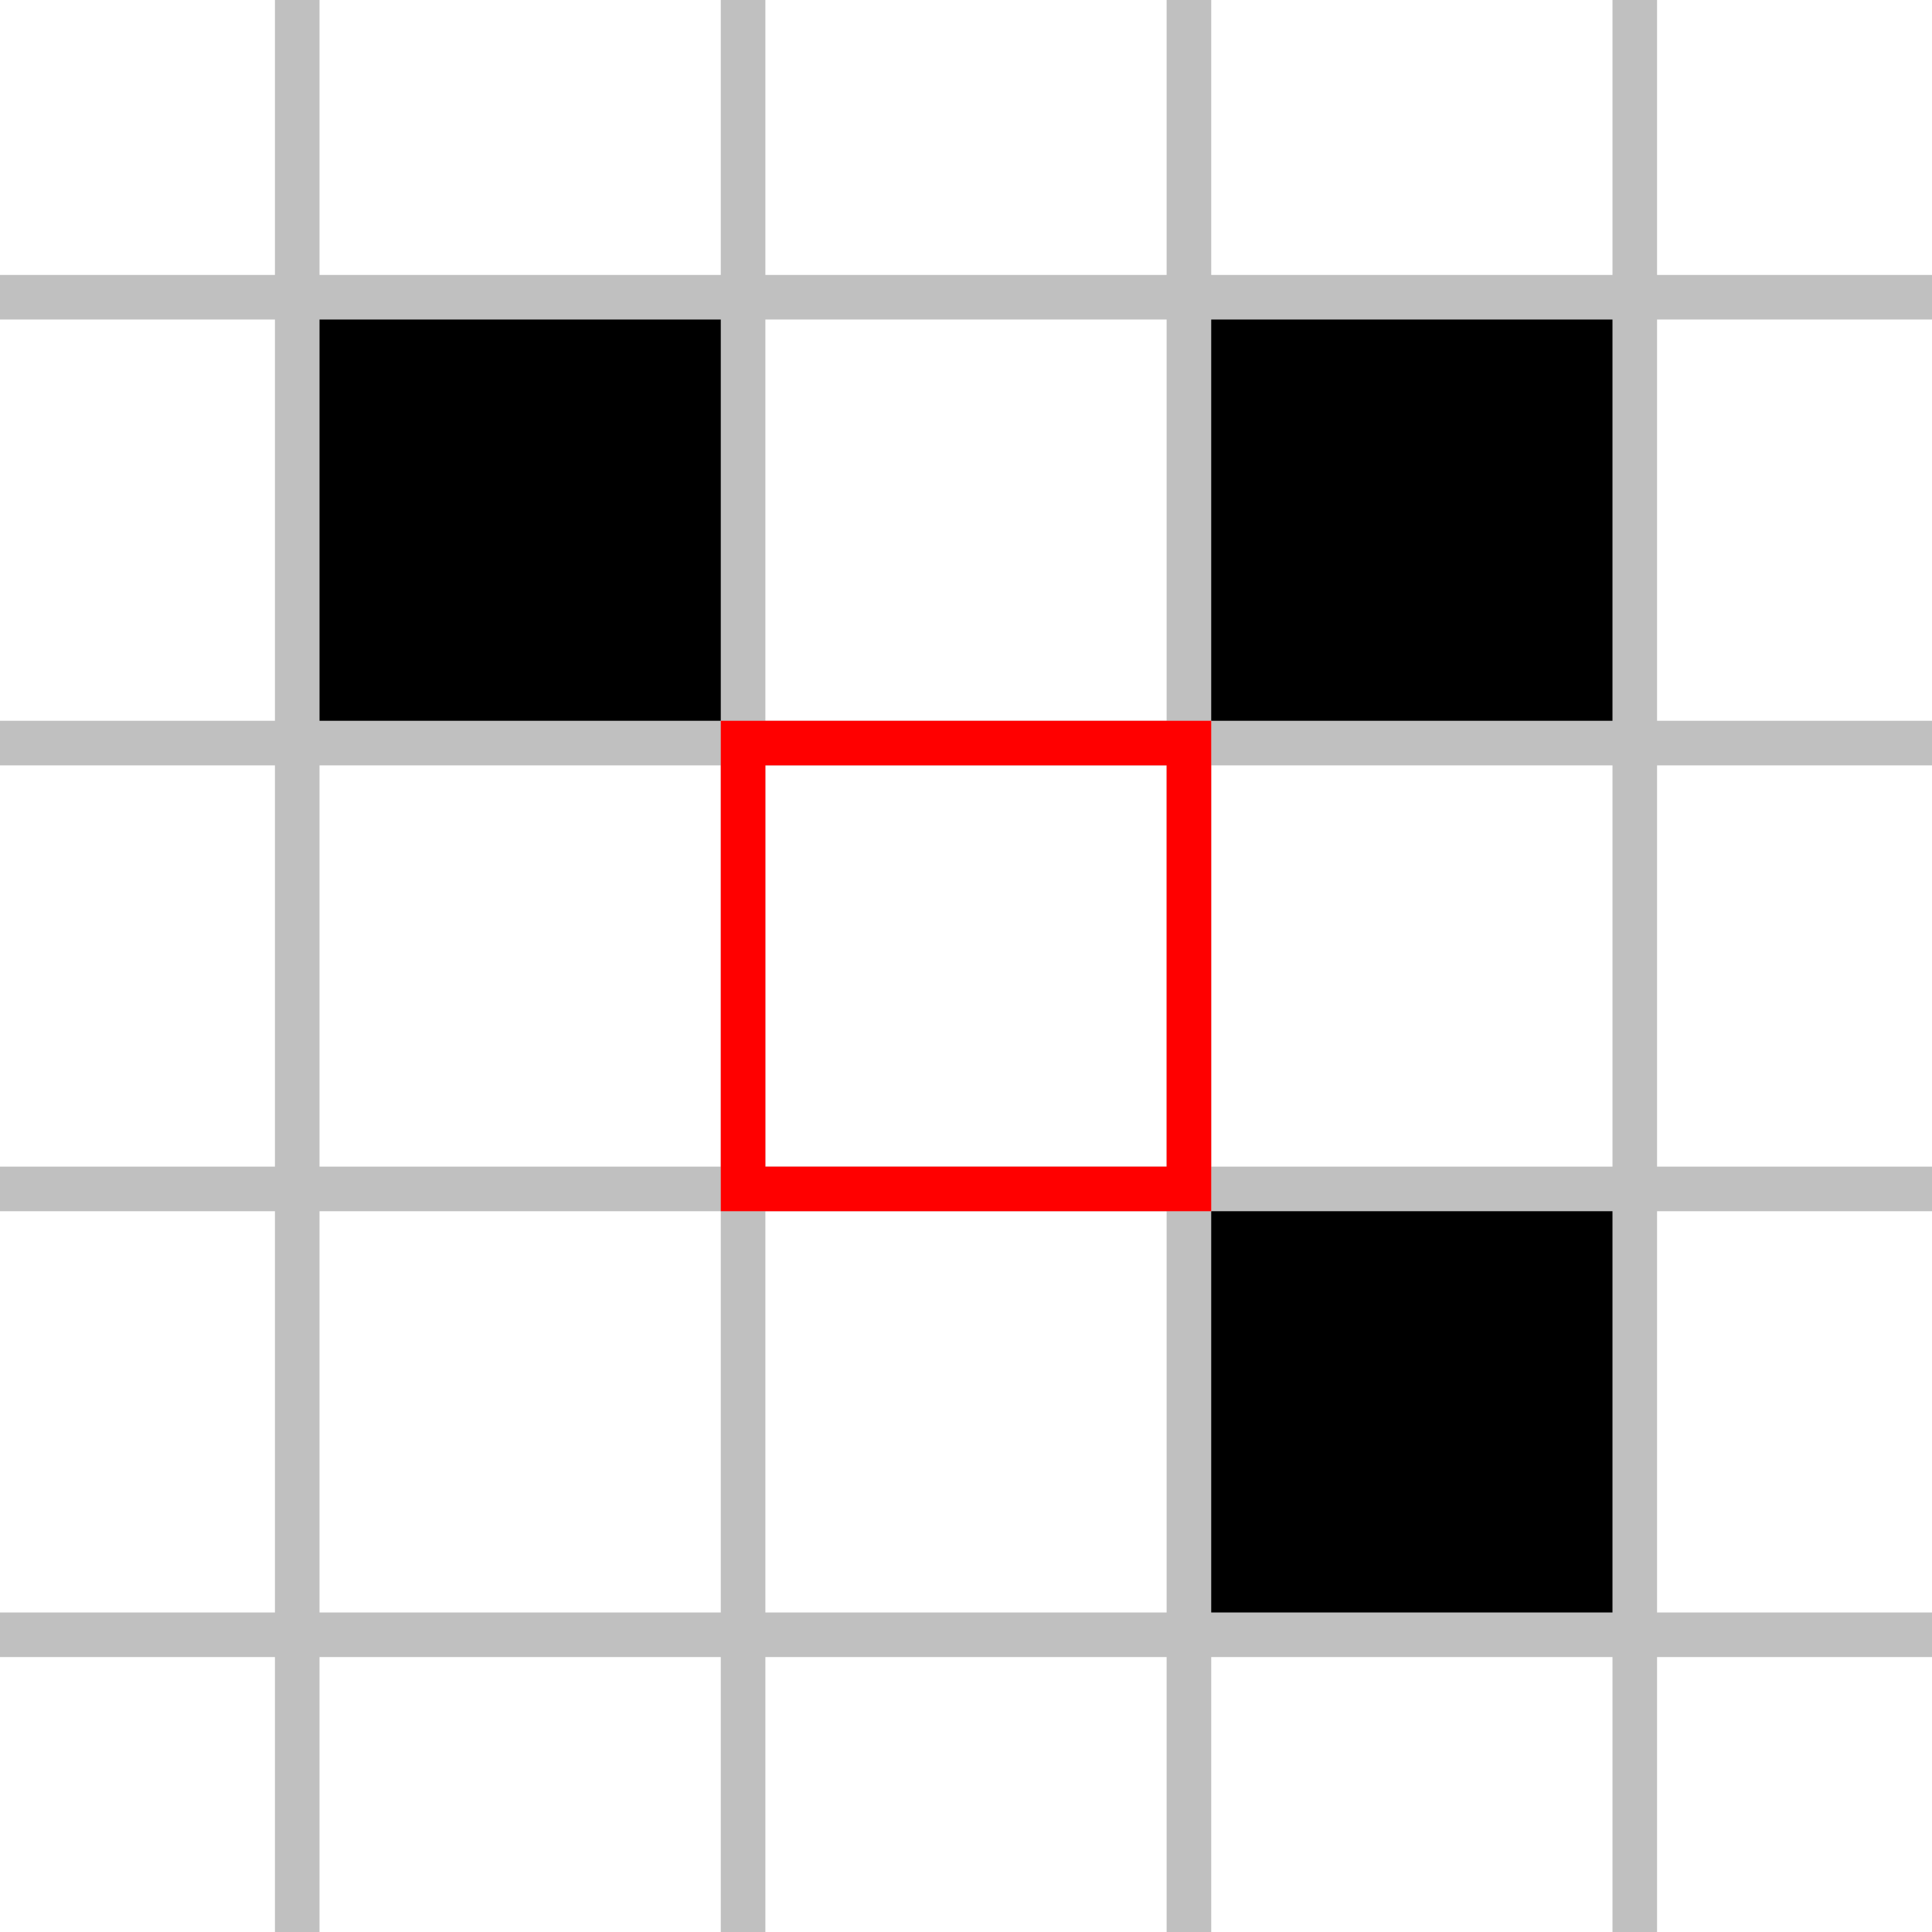
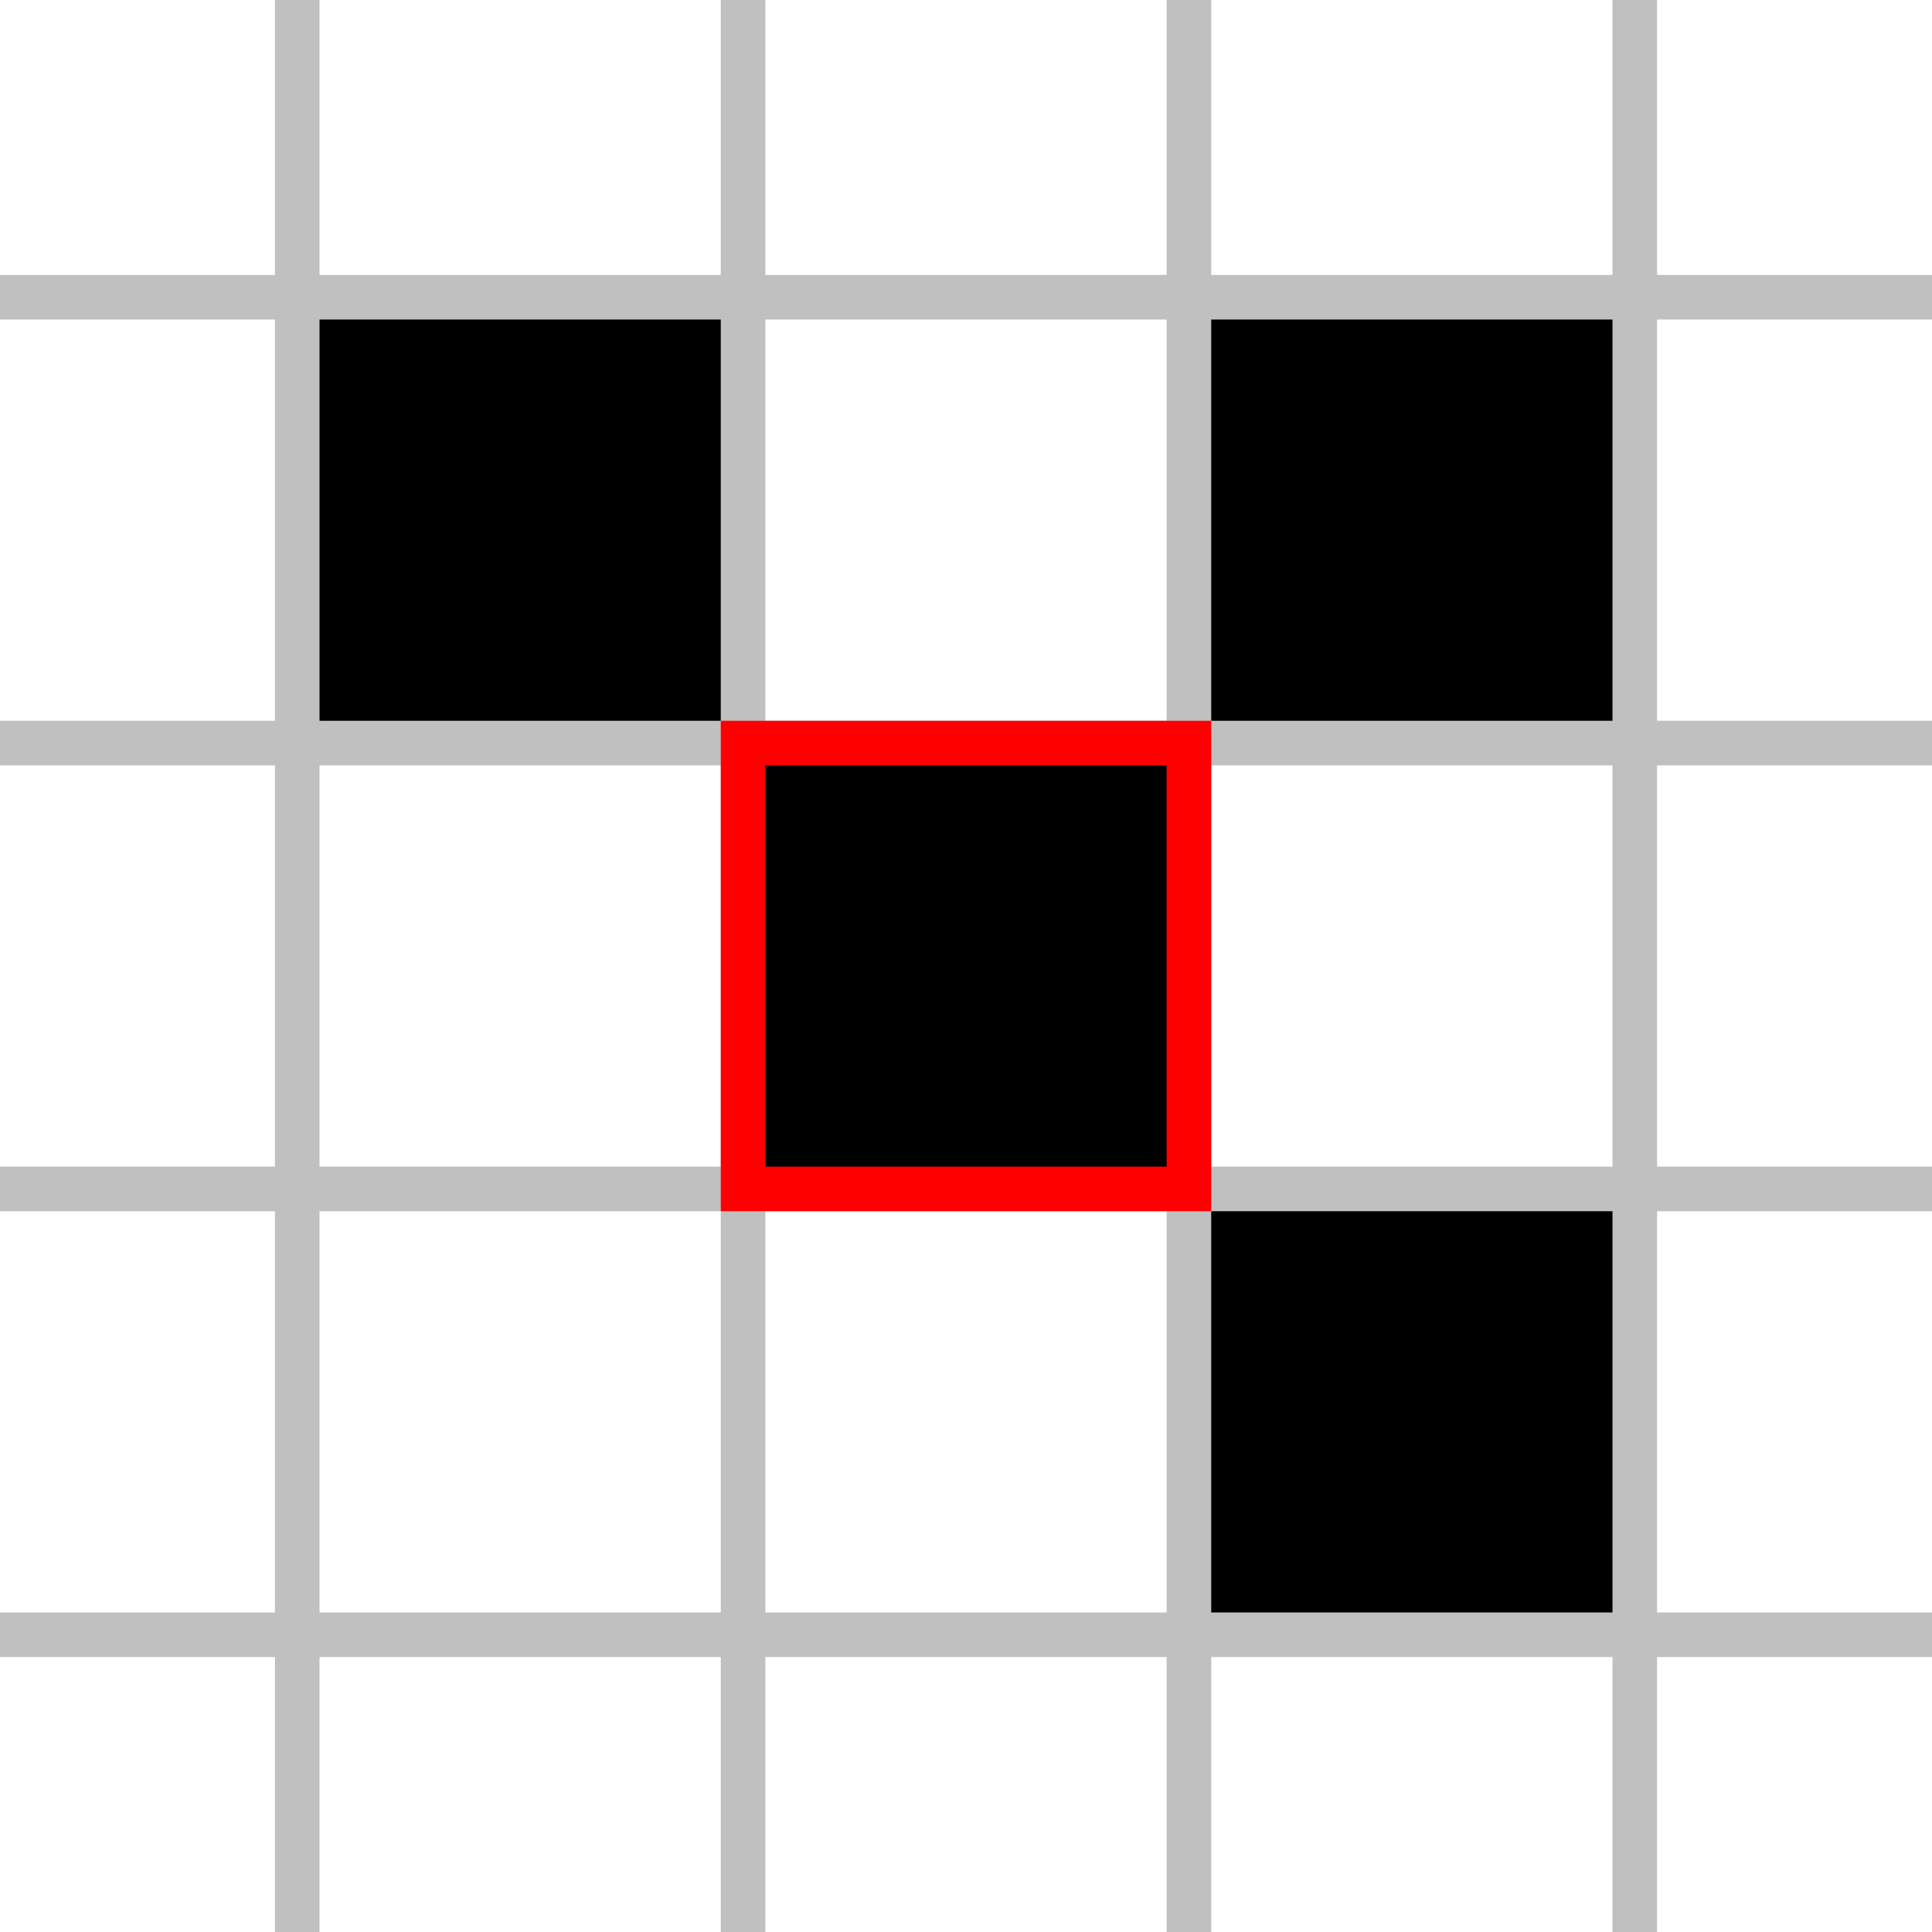
<svg xmlns="http://www.w3.org/2000/svg" viewBox="-20 -20 130 130" width="130" height="130">
  <rect width="130" height="130" x="-20" y="-20" fill="#fff" />
  <rect width="30" height="30" x="0" y="0" fill="#000" />
  <rect width="30" height="30" x="60" y="0" fill="#000" />
  <rect width="30" height="30" x="60" y="60" fill="#000" />
  <line x1="0" y1="-20" x2="0" y2="110" stroke="#c0c0c0" stroke-width="3" />
  <line x1="30" y1="-20" x2="30" y2="110" stroke="#c0c0c0" stroke-width="3" />
  <line x1="60" y1="-20" x2="60" y2="110" stroke="#c0c0c0" stroke-width="3" />
  <line x1="90" y1="-20" x2="90" y2="110" stroke="#c0c0c0" stroke-width="3" />
  <line x1="-20" y1="0" x2="110" y2="0" stroke="#c0c0c0" stroke-width="3" />
  <line x1="-20" y1="30" x2="110" y2="30" stroke="#c0c0c0" stroke-width="3" />
  <line x1="-20" y1="60" x2="110" y2="60" stroke="#c0c0c0" stroke-width="3" />
  <line x1="-20" y1="90" x2="110" y2="90" stroke="#c0c0c0" stroke-width="3" />
-   <rect width="30" height="30" x="30" y="30" stroke="red" stroke-width="3" fill="none" />
+   <rect width="30" height="30" x="30" y="30" stroke="red" stroke-width="3" fill="#000" />
</svg>
